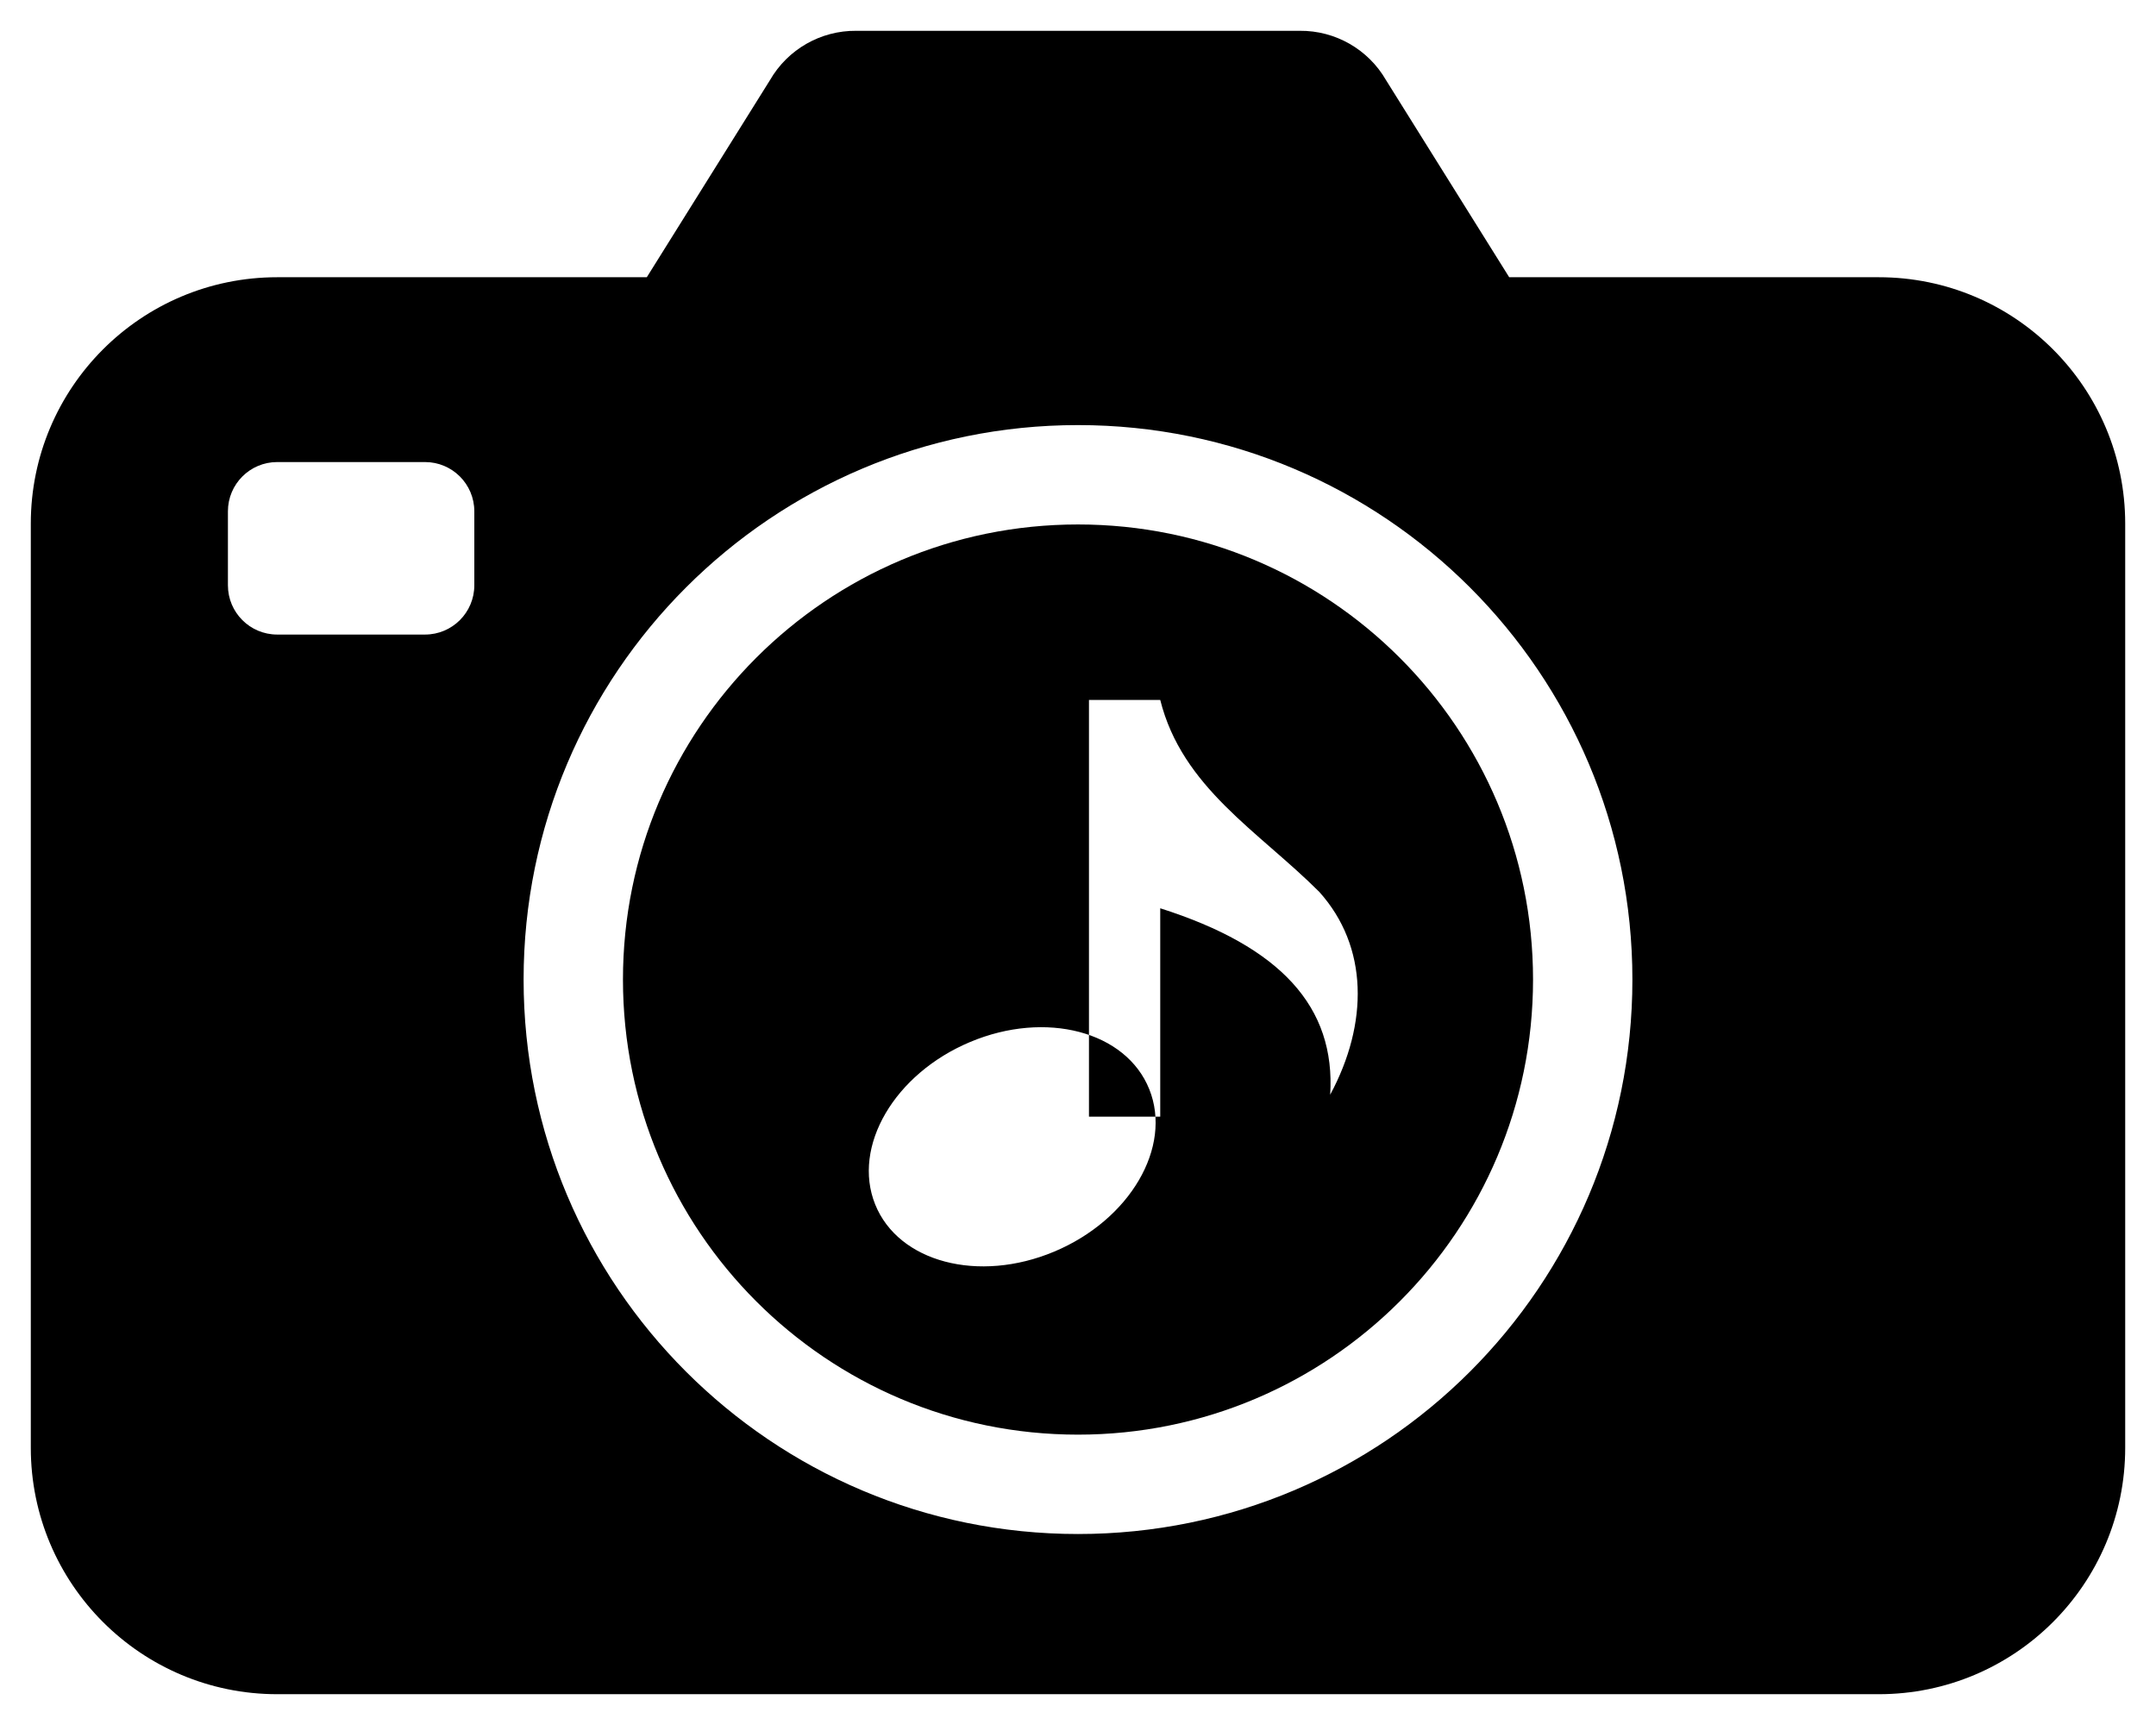
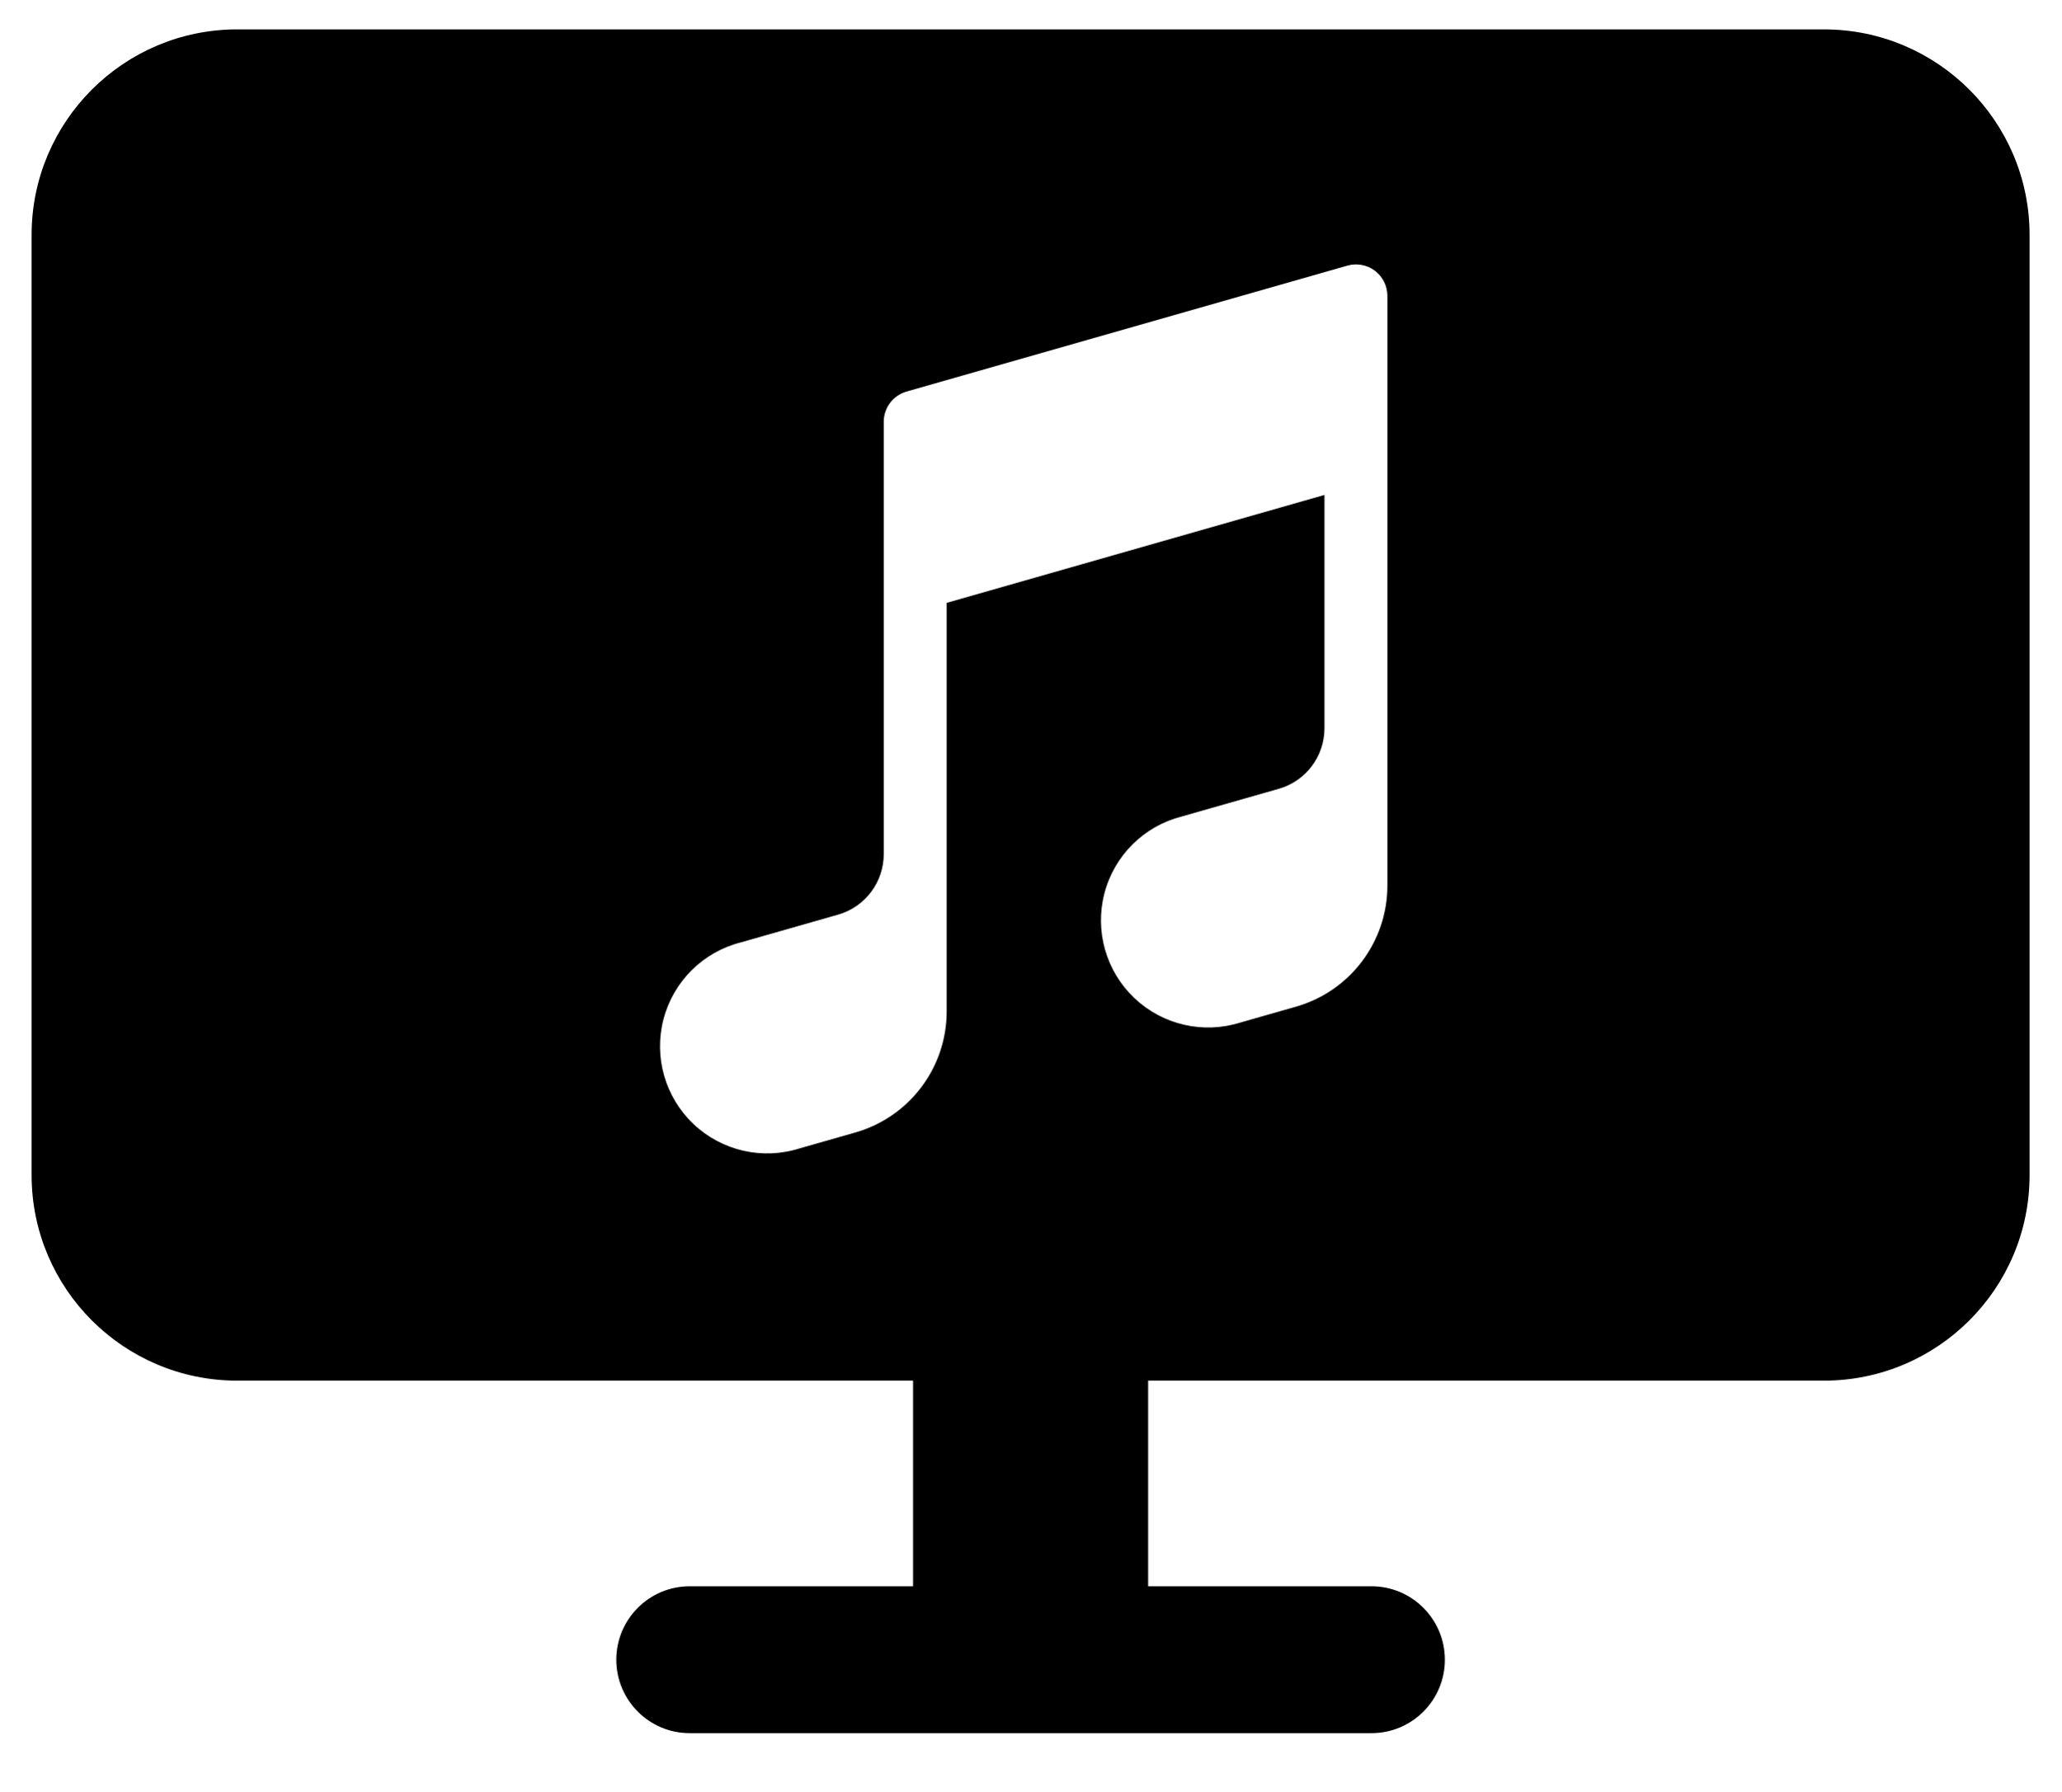
- <svg xmlns="http://www.w3.org/2000/svg" width="20" height="16" viewBox="0.5 5.5 35 28">
-   <path fill-rule="evenodd" d="M5 10H11L13 6.8A1.6 1.6 0 0 1 14.4 6H21.6A1.6 1.6 0 0 1 23 6.8L25 10H31A4 4 0 0 1 35 14V29A4 4 0 0 1 31 33H5A4 4 0 0 1 1 29V14A4 4 0 0 1 5 10ZM5 13H7.4A0.8 0.8 0 0 1 8.2 13.8V15A0.8 0.8 0 0 1 7.4 15.8H5A0.8 0.8 0 0 1 4.2 15V13.8A0.8 0.8 0 0 1 5 13ZM18 12.4A9 9 0 1 0 18 30.4A9 9 0 1 0 18 12.4Z" />
-   <path fill-rule="evenodd" transform="translate(18 21.4) scale(0.89) translate(-18 -21.5)" d="M18 13.2A8.3 8.3 0 1 0 18 29.8A8.3 8.3 0 1 0 18 13.2ZM14.3 25.6A2.7 2.05 -24 1 0 19.3 23.5A2.7 2.05 -24 1 0 14.3 25.6ZM18.2 16.4H19.5V24H18.2ZM19.5 16.4C19.9 18 21.3 18.8 22.4 19.9C23.3 20.9 23.3 22.3 22.6 23.6C22.7 22 21.7 20.9 19.5 20.2Z" />
+ <svg xmlns="http://www.w3.org/2000/svg" width="18.4" height="16" viewBox="0.5 2.5 35 30.5">
+   <path fill-rule="evenodd" d="M4.5 3H31.5A3.5 3.5 0 0 1 35 6.5V22.5A3.5 3.5 0 0 1 31.5 26H4.5A3.5 3.5 0 0 1 1 22.5V6.5A3.5 3.5 0 0 1 4.5 3ZM 23.859 7.108 a 0.536 0.536 0 0 1 0.213 0.428 V 17.574 a 2.143 2.143 0 0 1 -1.554 2.06 l -0.943 0.269 a 1.824 1.824 0 1 1 -1.002 -3.506 l 1.651 -0.471 a 1.071 1.071 0 0 0 0.777 -1.03 V 10.924 l -6.429 1.837 v 6.955 a 2.143 2.143 0 0 1 -1.554 2.06 l -0.943 0.269 a 1.824 1.824 0 1 1 -1.001 -3.506 l 1.65 -0.471 a 1.071 1.071 0 0 0 0.777 -1.03 V 9.679 a 0.536 0.536 0 0 1 0.389 -0.515 l 7.5 -2.143 a 0.536 0.536 0 0 1 0.47 0.087 Z" />
+   <path d="M16 26H20V29.5H16ZM12.2 29.5H23.8A1.25 1.25 0 0 1 25.05 30.75A1.25 1.25 0 0 1 23.8 32H12.2A1.25 1.25 0 0 1 10.95 30.75A1.25 1.25 0 0 1 12.2 29.5Z" />
</svg>
